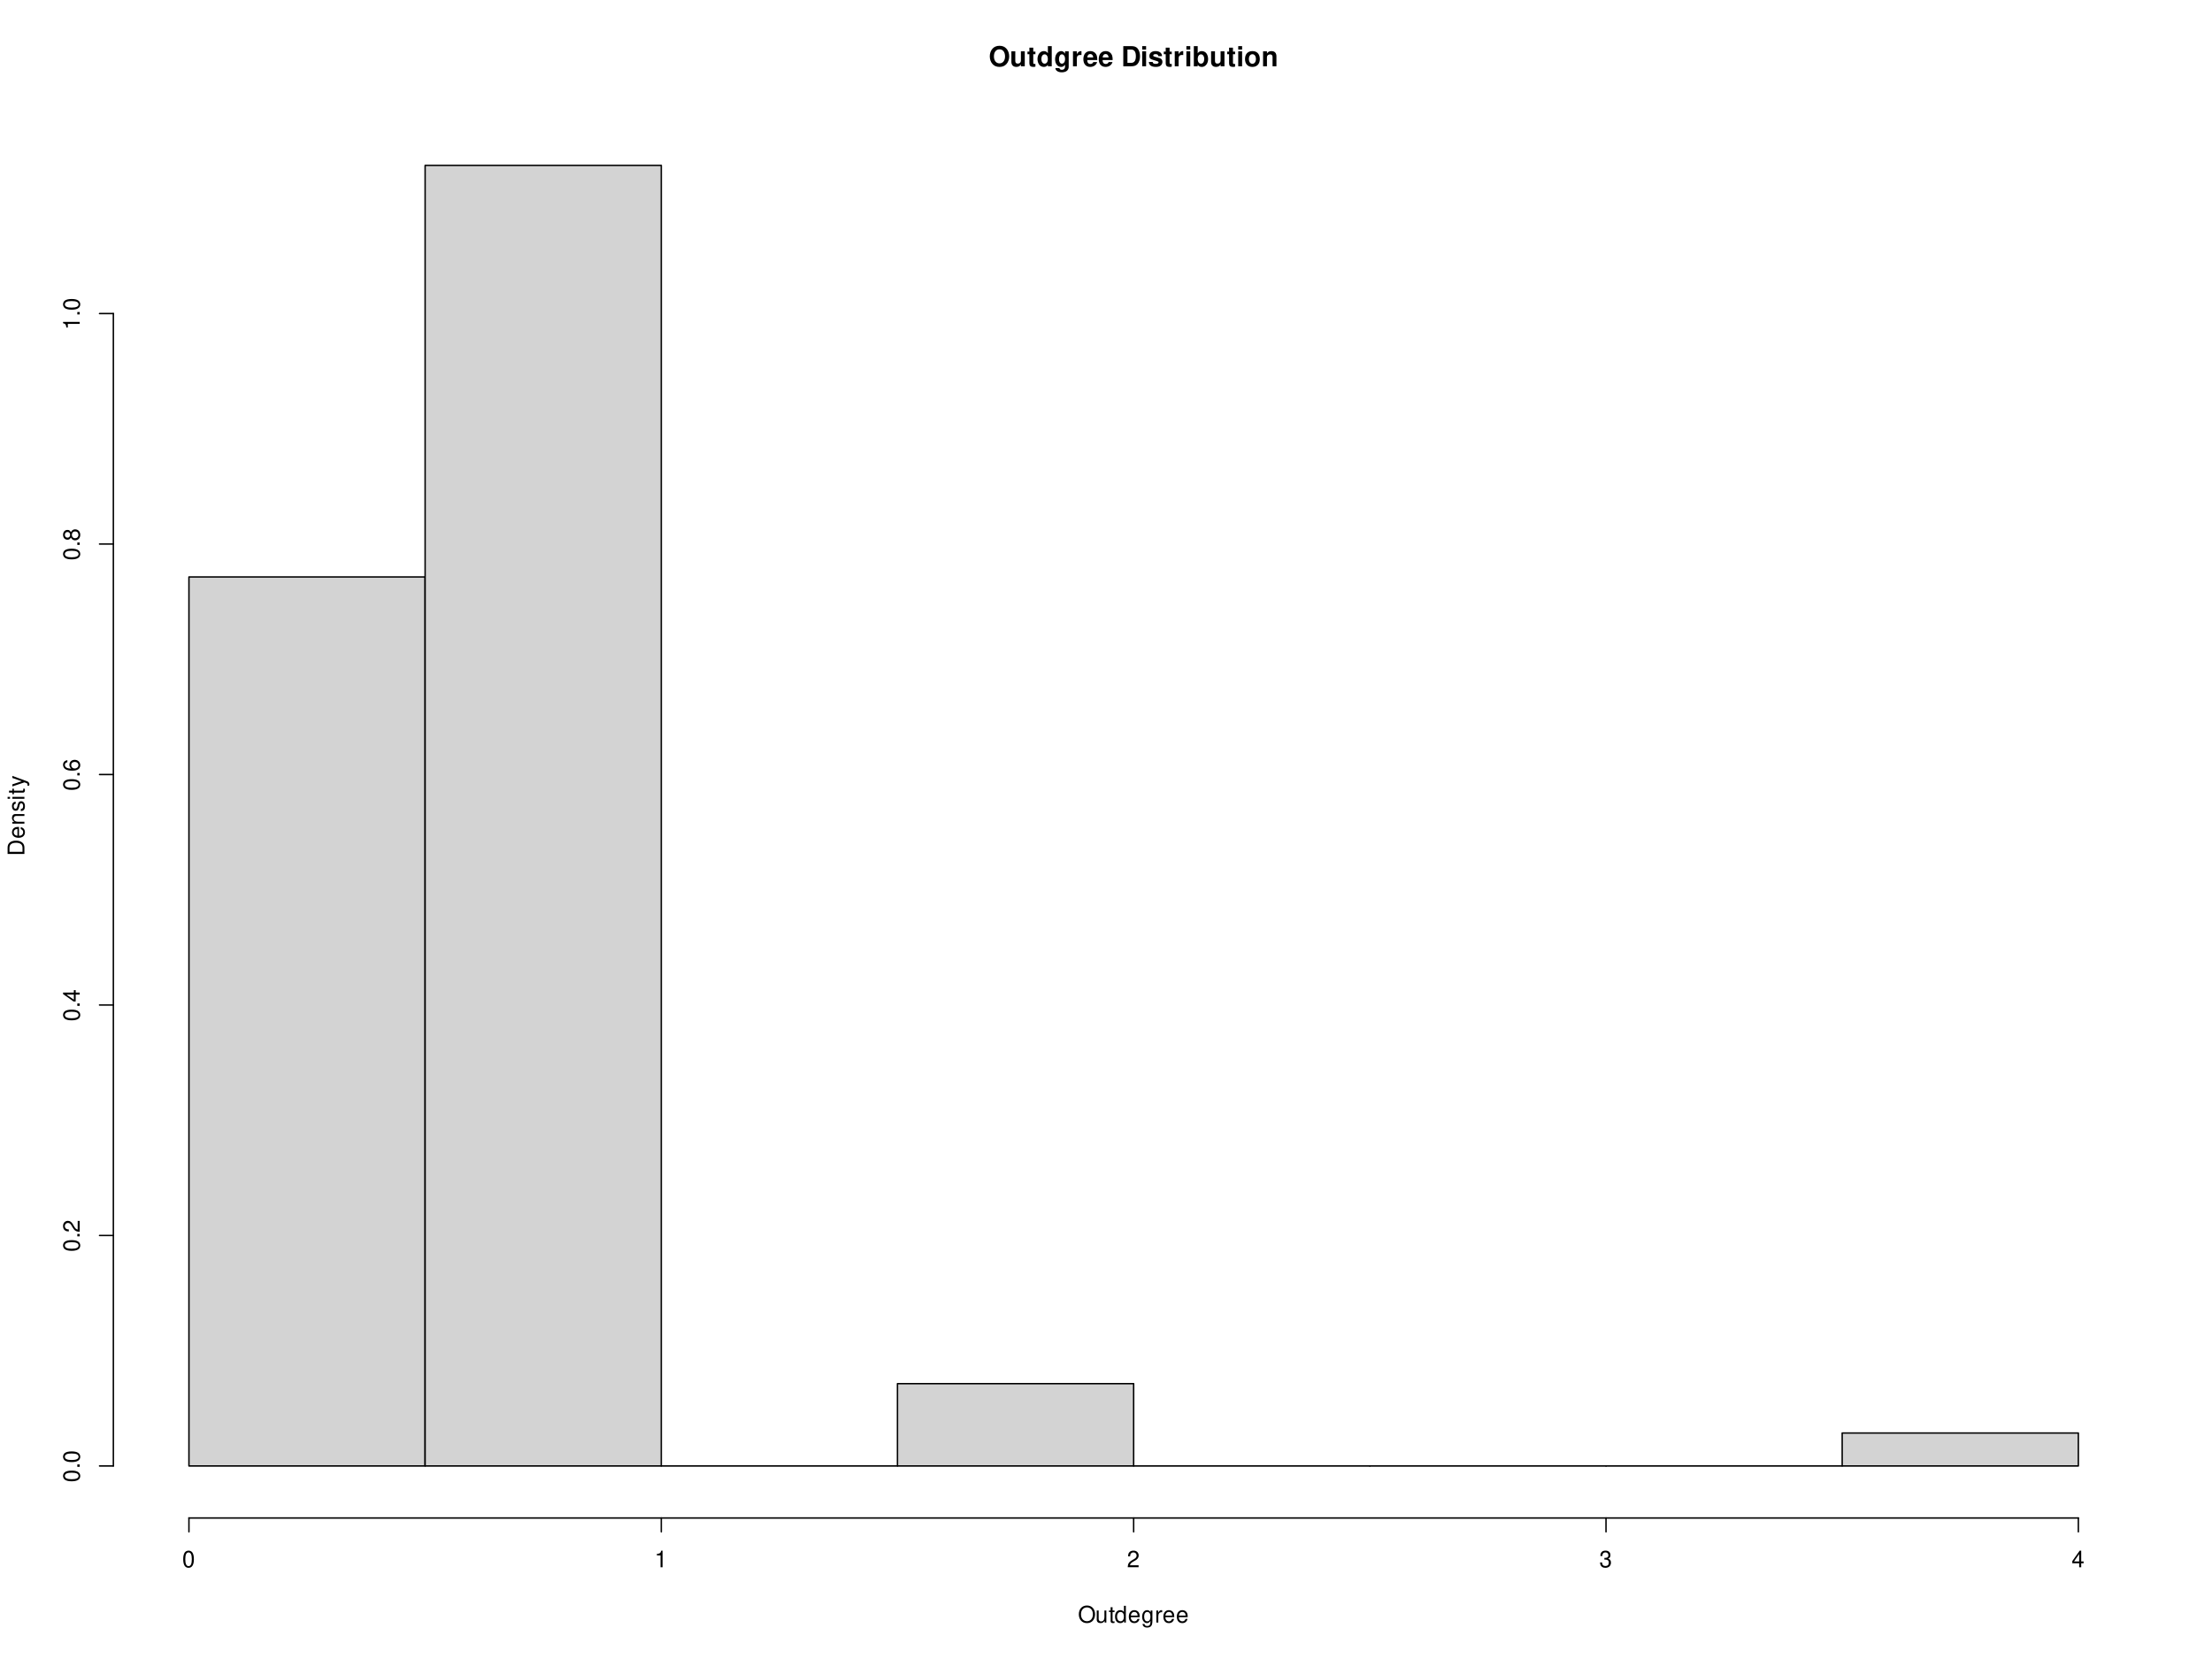
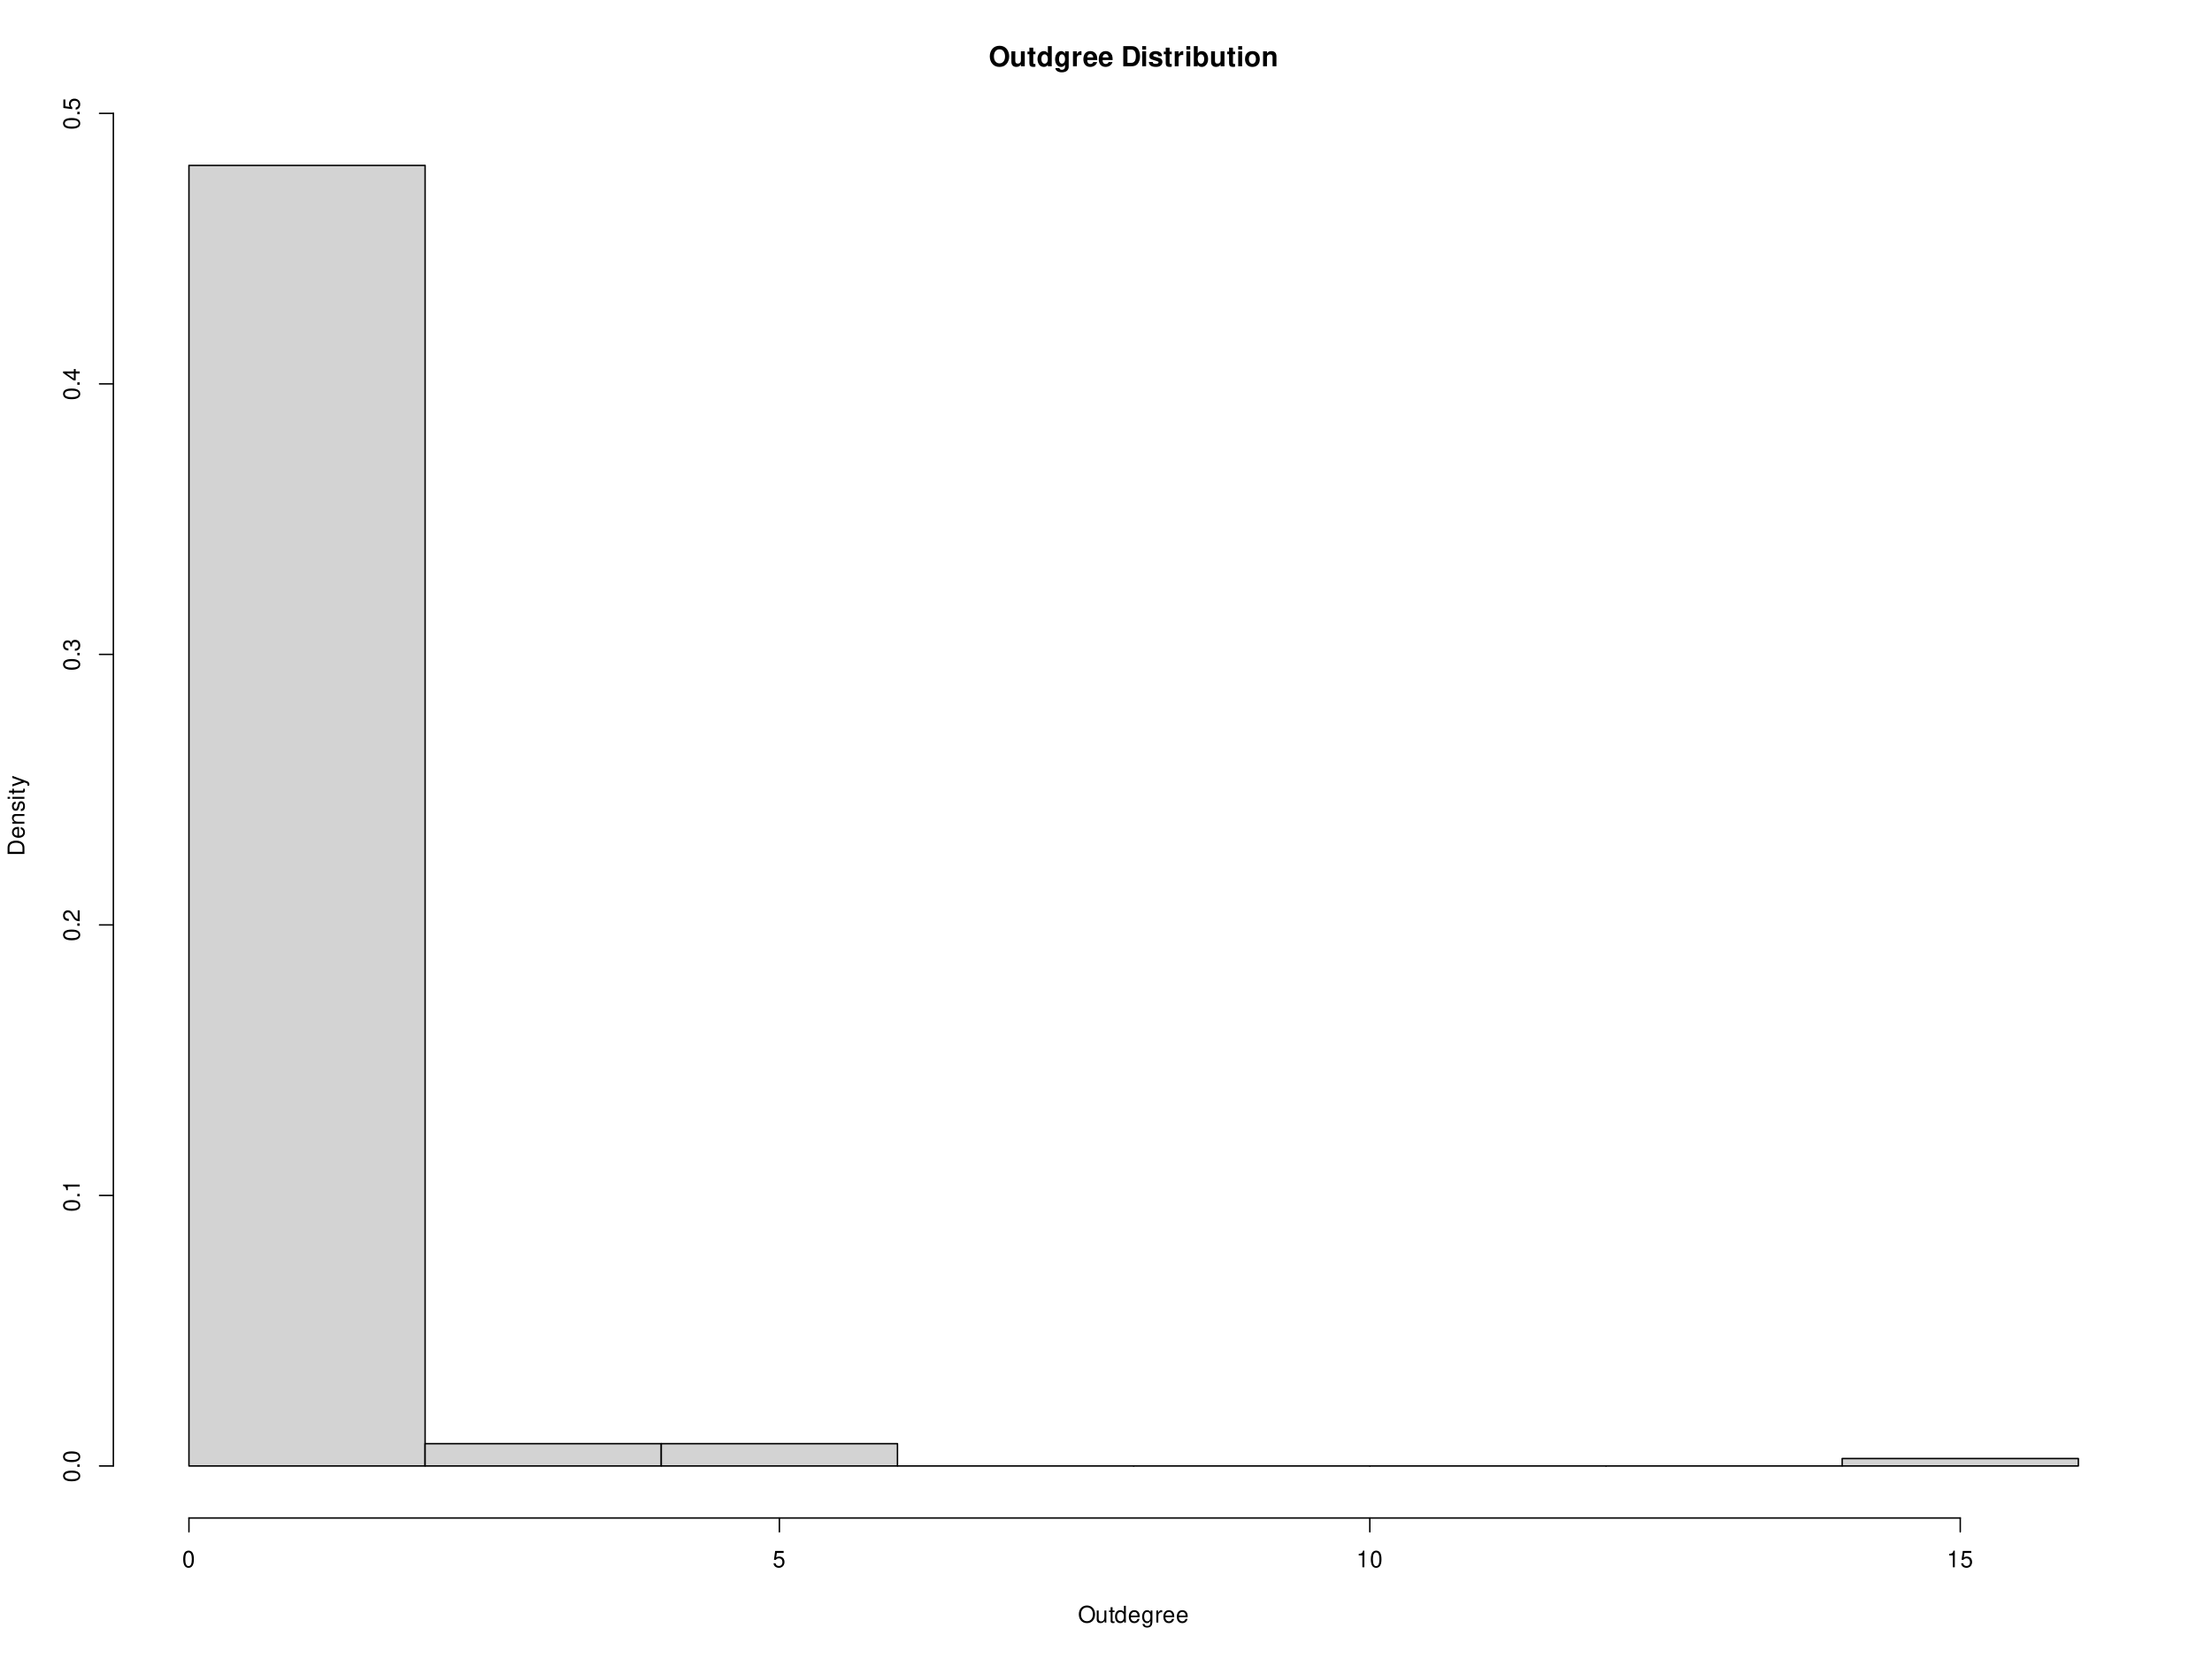
<svg xmlns="http://www.w3.org/2000/svg" xmlns:xlink="http://www.w3.org/1999/xlink" width="1152" height="864" viewBox="0 0 1152 864">
  <defs>
    <g>
      <g id="glyph-0-0">
        <path d="M 5.625 -10.672 C 4.156 -10.672 2.938 -10.188 2.047 -9.219 C 1.109 -8.219 0.578 -6.734 0.578 -5.172 C 0.578 -3.594 1.109 -2.125 2.047 -1.125 C 2.953 -0.141 4.141 0.328 5.641 0.328 C 7.125 0.328 8.312 -0.141 9.219 -1.125 C 10.125 -2.094 10.688 -3.609 10.688 -5.094 C 10.688 -6.734 10.156 -8.219 9.219 -9.219 C 8.297 -10.219 7.141 -10.672 5.625 -10.672 Z M 5.641 -8.828 C 7.406 -8.828 8.531 -7.391 8.531 -5.109 C 8.531 -2.953 7.359 -1.516 5.641 -1.516 C 3.875 -1.516 2.734 -2.953 2.734 -5.172 C 2.734 -7.391 3.875 -8.828 5.641 -8.828 Z M 5.641 -8.828 " />
      </g>
      <g id="glyph-0-1">
        <path d="M 7.797 0 L 7.797 -7.781 L 5.781 -7.781 L 5.781 -2.906 C 5.781 -1.984 5.141 -1.391 4.156 -1.391 C 3.281 -1.391 2.859 -1.844 2.859 -2.781 L 2.859 -7.781 L 0.828 -7.781 L 0.828 -2.359 C 0.828 -0.641 1.766 0.328 3.438 0.328 C 4.5 0.328 5.203 -0.047 5.781 -0.922 L 5.781 0 Z M 7.797 0 " />
      </g>
      <g id="glyph-0-2">
        <path d="M 4.344 -7.625 L 3.219 -7.625 L 3.219 -9.703 L 1.203 -9.703 L 1.203 -7.625 L 0.203 -7.625 L 0.203 -6.281 L 1.203 -6.281 L 1.203 -1.5 C 1.203 -0.281 1.844 0.328 3.172 0.328 C 3.625 0.328 3.969 0.281 4.344 0.172 L 4.344 -1.234 C 4.141 -1.203 4.031 -1.203 3.875 -1.203 C 3.344 -1.203 3.219 -1.359 3.219 -2.047 L 3.219 -6.281 L 4.344 -6.281 Z M 4.344 -7.625 " />
      </g>
      <g id="glyph-0-3">
        <path d="M 5.828 0 L 7.844 0 L 7.844 -10.5 L 5.828 -10.5 L 5.828 -6.766 C 5.328 -7.547 4.672 -7.906 3.688 -7.906 C 1.828 -7.906 0.422 -6.125 0.422 -3.781 C 0.422 -2.719 0.734 -1.656 1.25 -0.906 C 1.781 -0.141 2.734 0.328 3.688 0.328 C 4.672 0.328 5.328 -0.016 5.828 -0.797 Z M 4.141 -6.219 C 5.156 -6.219 5.828 -5.25 5.828 -3.75 C 5.828 -2.328 5.141 -1.359 4.141 -1.359 C 3.125 -1.359 2.438 -2.344 2.438 -3.781 C 2.438 -5.234 3.125 -6.219 4.141 -6.219 Z M 4.141 -6.219 " />
      </g>
      <g id="glyph-0-4">
        <path d="M 5.766 -7.781 L 5.766 -6.578 C 5.203 -7.484 4.578 -7.906 3.766 -7.906 C 3.062 -7.906 2.312 -7.562 1.766 -7 C 1 -6.188 0.594 -5.078 0.594 -3.703 C 0.594 -1.312 1.859 0.328 3.719 0.328 C 4.547 0.328 5.062 0.062 5.766 -0.797 L 5.766 0.266 C 5.766 1.203 5.094 1.844 4.156 1.844 C 3.422 1.844 2.984 1.531 2.828 0.938 L 0.75 0.938 C 0.766 1.547 0.984 1.953 1.516 2.391 C 2.125 2.891 2.984 3.141 4.078 3.141 C 6.328 3.141 7.672 2.062 7.672 0.266 L 7.672 -7.781 Z M 4.141 -6.219 C 5.078 -6.219 5.797 -5.172 5.797 -3.734 C 5.797 -2.312 5.109 -1.359 4.109 -1.359 C 3.234 -1.359 2.609 -2.312 2.609 -3.734 C 2.609 -5.203 3.234 -6.219 4.141 -6.219 Z M 4.141 -6.219 " />
      </g>
      <g id="glyph-0-5">
        <path d="M 0.906 -7.781 L 0.906 0 L 2.922 0 L 2.922 -4.141 C 2.922 -5.312 3.516 -5.906 4.703 -5.906 C 4.906 -5.906 5.062 -5.891 5.328 -5.844 L 5.328 -7.891 C 5.219 -7.906 5.172 -7.906 5.078 -7.906 C 4.156 -7.906 3.375 -7.297 2.922 -6.25 L 2.922 -7.781 Z M 0.906 -7.781 " />
      </g>
      <g id="glyph-0-6">
        <path d="M 7.547 -3.25 C 7.562 -3.422 7.562 -3.5 7.562 -3.594 C 7.562 -4.375 7.453 -5.094 7.266 -5.641 C 6.734 -7.062 5.484 -7.906 3.922 -7.906 C 1.688 -7.906 0.312 -6.297 0.312 -3.688 C 0.312 -1.203 1.672 0.328 3.875 0.328 C 5.625 0.328 7.031 -0.641 7.484 -2.188 L 5.484 -2.188 C 5.25 -1.562 4.688 -1.203 3.953 -1.203 C 3.375 -1.203 2.906 -1.453 2.625 -1.891 C 2.438 -2.172 2.359 -2.516 2.328 -3.25 Z M 2.359 -4.594 C 2.5 -5.797 3 -6.375 3.891 -6.375 C 4.812 -6.375 5.359 -5.75 5.453 -4.594 Z M 2.359 -4.594 " />
      </g>
      <g id="glyph-0-7">
</g>
      <g id="glyph-0-8">
        <path d="M 1.109 0 L 5.219 0 C 6.812 0 7.828 -0.375 8.547 -1.219 C 9.359 -2.203 9.812 -3.609 9.812 -5.266 C 9.812 -6.891 9.359 -8.297 8.547 -9.297 C 7.828 -10.141 6.828 -10.5 5.219 -10.5 L 1.109 -10.5 Z M 3.266 -1.797 L 3.266 -8.703 L 5.219 -8.703 C 6.844 -8.703 7.656 -7.562 7.656 -5.25 C 7.656 -2.938 6.844 -1.797 5.219 -1.797 Z M 3.266 -1.797 " />
      </g>
      <g id="glyph-0-9">
        <path d="M 2.984 -7.781 L 0.969 -7.781 L 0.969 0 L 2.984 0 Z M 2.984 -10.5 L 0.969 -10.5 L 0.969 -8.703 L 2.984 -8.703 Z M 2.984 -10.5 " />
      </g>
      <g id="glyph-0-10">
        <path d="M 7.281 -5.266 C 7.25 -6.922 5.984 -7.906 3.891 -7.906 C 1.922 -7.906 0.688 -6.922 0.688 -5.312 C 0.688 -4.797 0.844 -4.344 1.125 -4.047 C 1.391 -3.781 1.641 -3.641 2.391 -3.406 L 4.797 -2.656 C 5.297 -2.5 5.469 -2.328 5.469 -2.016 C 5.469 -1.547 4.906 -1.25 3.969 -1.25 C 3.438 -1.25 3.047 -1.344 2.781 -1.531 C 2.562 -1.688 2.484 -1.844 2.391 -2.266 L 0.422 -2.266 C 0.469 -0.547 1.734 0.328 4.094 0.328 C 5.172 0.328 6 0.094 6.562 -0.359 C 7.141 -0.828 7.484 -1.547 7.484 -2.312 C 7.484 -3.312 6.984 -3.969 5.969 -4.266 L 3.422 -5 C 2.859 -5.172 2.703 -5.281 2.703 -5.609 C 2.703 -6.031 3.172 -6.328 3.875 -6.328 C 4.844 -6.328 5.312 -5.984 5.328 -5.266 Z M 7.281 -5.266 " />
      </g>
      <g id="glyph-0-11">
        <path d="M 0.844 -10.5 L 0.844 0 L 2.859 0 L 2.859 -0.797 C 3.359 -0.031 4.031 0.328 5.016 0.328 C 6.875 0.328 8.281 -1.438 8.281 -3.781 C 8.281 -4.844 7.969 -5.906 7.453 -6.656 C 6.922 -7.422 5.969 -7.906 5.016 -7.906 C 4.031 -7.906 3.359 -7.547 2.859 -6.766 L 2.859 -10.5 Z M 4.562 -6.219 C 5.562 -6.219 6.266 -5.219 6.266 -3.781 C 6.266 -2.344 5.578 -1.359 4.562 -1.359 C 3.547 -1.359 2.859 -2.312 2.859 -3.812 C 2.859 -5.25 3.562 -6.219 4.562 -6.219 Z M 4.562 -6.219 " />
      </g>
      <g id="glyph-0-12">
        <path d="M 4.344 -7.906 C 1.953 -7.906 0.5 -6.344 0.5 -3.781 C 0.5 -1.219 1.953 0.328 4.344 0.328 C 6.734 0.328 8.203 -1.219 8.203 -3.734 C 8.203 -6.375 6.766 -7.906 4.344 -7.906 Z M 4.344 -6.281 C 5.453 -6.281 6.188 -5.281 6.188 -3.766 C 6.188 -2.312 5.438 -1.297 4.344 -1.297 C 3.25 -1.297 2.516 -2.297 2.516 -3.781 C 2.516 -5.281 3.25 -6.281 4.344 -6.281 Z M 4.344 -6.281 " />
      </g>
      <g id="glyph-0-13">
        <path d="M 0.906 -7.781 L 0.906 0 L 2.922 0 L 2.922 -4.672 C 2.922 -5.594 3.562 -6.188 4.547 -6.188 C 5.422 -6.188 5.844 -5.719 5.844 -4.797 L 5.844 0 L 7.859 0 L 7.859 -5.219 C 7.859 -6.938 6.922 -7.906 5.266 -7.906 C 4.203 -7.906 3.5 -7.531 2.922 -6.656 L 2.922 -7.781 Z M 0.906 -7.781 " />
      </g>
      <g id="glyph-1-0">
        <path d="M 4.672 -8.891 C 2.156 -8.891 0.453 -7.047 0.453 -4.312 C 0.453 -1.562 2.141 0.281 4.688 0.281 C 5.75 0.281 6.688 -0.047 7.391 -0.641 C 8.344 -1.453 8.906 -2.812 8.906 -4.234 C 8.906 -7.062 7.234 -8.891 4.672 -8.891 Z M 4.672 -7.906 C 6.562 -7.906 7.781 -6.484 7.781 -4.266 C 7.781 -2.141 6.531 -0.703 4.688 -0.703 C 2.812 -0.703 1.578 -2.141 1.578 -4.312 C 1.578 -6.469 2.812 -7.906 4.672 -7.906 Z M 4.672 -7.906 " />
      </g>
      <g id="glyph-1-1">
        <path d="M 5.781 0 L 5.781 -6.281 L 4.781 -6.281 L 4.781 -2.719 C 4.781 -1.438 4.109 -0.594 3.078 -0.594 C 2.281 -0.594 1.781 -1.078 1.781 -1.844 L 1.781 -6.281 L 0.781 -6.281 L 0.781 -1.438 C 0.781 -0.391 1.562 0.281 2.781 0.281 C 3.703 0.281 4.297 -0.047 4.891 -0.875 L 4.891 0 Z M 5.781 0 " />
      </g>
      <g id="glyph-1-2">
        <path d="M 3.047 -6.281 L 2.016 -6.281 L 2.016 -8.016 L 1.016 -8.016 L 1.016 -6.281 L 0.172 -6.281 L 0.172 -5.469 L 1.016 -5.469 L 1.016 -0.719 C 1.016 -0.078 1.453 0.281 2.234 0.281 C 2.5 0.281 2.719 0.25 3.047 0.188 L 3.047 -0.641 C 2.906 -0.609 2.766 -0.594 2.562 -0.594 C 2.141 -0.594 2.016 -0.719 2.016 -1.156 L 2.016 -5.469 L 3.047 -5.469 Z M 3.047 -6.281 " />
      </g>
      <g id="glyph-1-3">
        <path d="M 5.938 -8.75 L 4.938 -8.75 L 4.938 -5.5 C 4.531 -6.125 3.859 -6.469 3.016 -6.469 C 1.375 -6.469 0.312 -5.156 0.312 -3.156 C 0.312 -1.031 1.344 0.281 3.047 0.281 C 3.906 0.281 4.516 -0.047 5.047 -0.828 L 5.047 0 L 5.938 0 Z M 3.188 -5.531 C 4.266 -5.531 4.938 -4.578 4.938 -3.078 C 4.938 -1.625 4.25 -0.656 3.188 -0.656 C 2.094 -0.656 1.359 -1.625 1.359 -3.094 C 1.359 -4.562 2.094 -5.531 3.188 -5.531 Z M 3.188 -5.531 " />
      </g>
      <g id="glyph-1-4">
        <path d="M 6.156 -2.812 C 6.156 -3.766 6.078 -4.344 5.906 -4.812 C 5.5 -5.844 4.531 -6.469 3.359 -6.469 C 1.609 -6.469 0.484 -5.141 0.484 -3.062 C 0.484 -0.984 1.562 0.281 3.344 0.281 C 4.781 0.281 5.766 -0.547 6.031 -1.906 L 5.016 -1.906 C 4.734 -1.078 4.172 -0.641 3.375 -0.641 C 2.734 -0.641 2.203 -0.938 1.859 -1.469 C 1.625 -1.828 1.531 -2.188 1.531 -2.812 Z M 1.547 -3.625 C 1.625 -4.781 2.344 -5.547 3.344 -5.547 C 4.375 -5.547 5.078 -4.75 5.078 -3.625 Z M 1.547 -3.625 " />
      </g>
      <g id="glyph-1-5">
        <path d="M 4.844 -6.281 L 4.844 -5.375 C 4.344 -6.125 3.797 -6.469 3 -6.469 C 1.469 -6.469 0.422 -5.047 0.422 -3.031 C 0.422 -1.984 0.672 -1.219 1.219 -0.578 C 1.688 -0.031 2.281 0.281 2.922 0.281 C 3.688 0.281 4.219 -0.062 4.75 -0.859 L 4.75 -0.531 C 4.75 1.156 4.281 1.781 3.031 1.781 C 2.188 1.781 1.734 1.438 1.641 0.719 L 0.625 0.719 C 0.719 1.891 1.641 2.609 3.016 2.609 C 3.938 2.609 4.703 2.312 5.109 1.812 C 5.594 1.219 5.766 0.438 5.766 -1.031 L 5.766 -6.281 Z M 3.094 -5.547 C 4.156 -5.547 4.75 -4.656 4.75 -3.062 C 4.75 -1.531 4.141 -0.641 3.094 -0.641 C 2.062 -0.641 1.469 -1.547 1.469 -3.094 C 1.469 -4.625 2.062 -5.547 3.094 -5.547 Z M 3.094 -5.547 " />
      </g>
      <g id="glyph-1-6">
        <path d="M 0.828 -6.281 L 0.828 0 L 1.844 0 L 1.844 -3.266 C 1.844 -4.781 2.469 -5.453 3.859 -5.406 L 3.859 -6.438 C 3.688 -6.453 3.594 -6.469 3.469 -6.469 C 2.812 -6.469 2.328 -6.078 1.75 -5.141 L 1.75 -6.281 Z M 0.828 -6.281 " />
      </g>
      <g id="glyph-1-7">
        <path d="M 3.297 -8.672 C 2.516 -8.672 1.781 -8.312 1.344 -7.734 C 0.797 -6.953 0.516 -5.812 0.516 -4.203 C 0.516 -1.266 1.469 0.281 3.297 0.281 C 5.094 0.281 6.078 -1.266 6.078 -4.125 C 6.078 -5.812 5.812 -6.938 5.25 -7.734 C 4.812 -8.328 4.109 -8.672 3.297 -8.672 Z M 3.297 -7.734 C 4.438 -7.734 5 -6.578 5 -4.219 C 5 -1.75 4.453 -0.594 3.281 -0.594 C 2.156 -0.594 1.594 -1.797 1.594 -4.188 C 1.594 -6.578 2.156 -7.734 3.297 -7.734 Z M 3.297 -7.734 " />
      </g>
      <g id="glyph-1-8">
+         <path d="M 5.719 -8.516 L 1.312 -8.516 L 0.688 -3.875 L 1.656 -3.875 C 2.141 -4.469 2.562 -4.672 3.234 -4.672 C 4.375 -4.672 5.078 -3.891 5.078 -2.625 C 5.078 -1.406 4.375 -0.656 3.219 -0.656 C 2.297 -0.656 1.734 -1.125 1.469 -2.094 L 0.422 -2.094 C 0.562 -1.391 0.688 -1.062 0.938 -0.75 C 1.422 -0.094 2.281 0.281 3.234 0.281 C 4.953 0.281 6.156 -0.969 6.156 -2.766 C 6.156 -4.453 5.047 -5.609 3.406 -5.609 C 2.812 -5.609 2.328 -5.453 1.844 -5.094 L 2.172 -7.469 L 5.719 -7.469 Z M 5.719 -8.516 " />
+       </g>
+       <g id="glyph-1-9">
        <path d="M 3.109 -6.188 L 3.109 0 L 4.156 0 L 4.156 -8.672 L 3.469 -8.672 C 3.094 -7.344 2.859 -7.156 1.219 -6.953 L 1.219 -6.188 Z M 3.109 -6.188 " />
-       </g>
-       <g id="glyph-1-9">
-         <path d="M 6.078 -1.047 L 1.594 -1.047 C 1.703 -1.766 2.094 -2.219 3.125 -2.859 L 4.328 -3.531 C 5.516 -4.188 6.125 -5.078 6.125 -6.141 C 6.125 -6.859 5.844 -7.531 5.344 -8 C 4.844 -8.453 4.219 -8.672 3.406 -8.672 C 2.328 -8.672 1.531 -8.297 1.062 -7.547 C 0.75 -7.094 0.625 -6.547 0.594 -5.672 L 1.656 -5.672 C 1.688 -6.266 1.766 -6.609 1.906 -6.906 C 2.188 -7.422 2.734 -7.75 3.375 -7.75 C 4.328 -7.75 5.047 -7.062 5.047 -6.125 C 5.047 -5.422 4.656 -4.828 3.906 -4.391 L 2.797 -3.75 C 1.016 -2.719 0.5 -1.906 0.406 -0.016 L 6.078 -0.016 Z M 6.078 -1.047 " />
-       </g>
-       <g id="glyph-1-10">
-         <path d="M 2.656 -4 L 3.234 -4 C 4.375 -4 4.984 -3.453 4.984 -2.406 C 4.984 -1.312 4.328 -0.656 3.234 -0.656 C 2.078 -0.656 1.516 -1.25 1.438 -2.516 L 0.391 -2.516 C 0.438 -1.828 0.547 -1.375 0.75 -0.984 C 1.203 -0.141 2.031 0.281 3.188 0.281 C 4.938 0.281 6.078 -0.781 6.078 -2.422 C 6.078 -3.531 5.656 -4.125 4.625 -4.484 C 5.422 -4.812 5.812 -5.406 5.812 -6.281 C 5.812 -7.781 4.844 -8.672 3.234 -8.672 C 1.516 -8.672 0.594 -7.719 0.562 -5.875 L 1.625 -5.875 C 1.625 -6.406 1.688 -6.703 1.812 -6.969 C 2.047 -7.469 2.578 -7.75 3.234 -7.75 C 4.172 -7.75 4.734 -7.188 4.734 -6.25 C 4.734 -5.641 4.531 -5.266 4.062 -5.062 C 3.766 -4.938 3.391 -4.891 2.656 -4.891 Z M 2.656 -4 " />
-       </g>
-       <g id="glyph-1-11">
-         <path d="M 3.922 -2.094 L 3.922 0 L 4.984 0 L 4.984 -2.094 L 6.234 -2.094 L 6.234 -3.047 L 4.984 -3.047 L 4.984 -8.672 L 4.203 -8.672 L 0.344 -3.219 L 0.344 -2.094 Z M 3.922 -3.047 L 1.266 -3.047 L 3.922 -6.875 Z M 3.922 -3.047 " />
      </g>
      <g id="glyph-2-0">
        <path d="M 0 -1.062 L 0 -4.438 C 0 -6.641 -1.656 -8 -4.375 -8 C -7.094 -8 -8.75 -6.656 -8.75 -4.438 L -8.75 -1.062 Z M -0.984 -2.188 L -7.766 -2.188 L -7.766 -4.25 C -7.766 -5.969 -6.594 -6.891 -4.375 -6.891 C -2.141 -6.891 -0.984 -5.969 -0.984 -4.25 Z M -0.984 -2.188 " />
      </g>
      <g id="glyph-2-1">
        <path d="M -2.812 -6.156 C -3.766 -6.156 -4.344 -6.078 -4.812 -5.906 C -5.844 -5.5 -6.469 -4.531 -6.469 -3.359 C -6.469 -1.609 -5.141 -0.484 -3.062 -0.484 C -0.984 -0.484 0.281 -1.562 0.281 -3.344 C 0.281 -4.781 -0.547 -5.766 -1.906 -6.031 L -1.906 -5.016 C -1.078 -4.734 -0.641 -4.172 -0.641 -3.375 C -0.641 -2.734 -0.938 -2.203 -1.469 -1.859 C -1.828 -1.625 -2.188 -1.531 -2.812 -1.531 Z M -3.625 -1.547 C -4.781 -1.625 -5.547 -2.344 -5.547 -3.344 C -5.547 -4.375 -4.75 -5.078 -3.625 -5.078 Z M -3.625 -1.547 " />
      </g>
      <g id="glyph-2-2">
        <path d="M -6.281 -0.844 L 0 -0.844 L 0 -1.844 L -3.469 -1.844 C -4.75 -1.844 -5.594 -2.516 -5.594 -3.547 C -5.594 -4.344 -5.109 -4.844 -4.359 -4.844 L 0 -4.844 L 0 -5.844 L -4.75 -5.844 C -5.797 -5.844 -6.469 -5.062 -6.469 -3.859 C -6.469 -2.922 -6.109 -2.312 -5.234 -1.766 L -6.281 -1.766 Z M -6.281 -0.844 " />
      </g>
      <g id="glyph-2-3">
        <path d="M -4.531 -5.25 C -5.766 -5.25 -6.469 -4.422 -6.469 -2.969 C -6.469 -1.516 -5.719 -0.562 -4.547 -0.562 C -3.562 -0.562 -3.094 -1.062 -2.734 -2.562 L -2.516 -3.484 C -2.344 -4.188 -2.094 -4.469 -1.641 -4.469 C -1.047 -4.469 -0.641 -3.875 -0.641 -3 C -0.641 -2.453 -0.797 -2 -1.062 -1.75 C -1.25 -1.594 -1.422 -1.531 -1.875 -1.469 L -1.875 -0.406 C -0.422 -0.453 0.281 -1.266 0.281 -2.922 C 0.281 -4.5 -0.5 -5.516 -1.719 -5.516 C -2.656 -5.516 -3.172 -4.984 -3.469 -3.734 L -3.703 -2.766 C -3.891 -1.953 -4.156 -1.609 -4.594 -1.609 C -5.188 -1.609 -5.547 -2.125 -5.547 -2.938 C -5.547 -3.75 -5.203 -4.172 -4.531 -4.203 Z M -4.531 -5.25 " />
      </g>
      <g id="glyph-2-4">
        <path d="M -6.281 -1.797 L -6.281 -0.797 L 0 -0.797 L 0 -1.797 Z M -8.75 -1.797 L -8.75 -0.797 L -7.484 -0.797 L -7.484 -1.797 Z M -8.75 -1.797 " />
      </g>
      <g id="glyph-2-5">
        <path d="M -6.281 -3.047 L -6.281 -2.016 L -8.016 -2.016 L -8.016 -1.016 L -6.281 -1.016 L -6.281 -0.172 L -5.469 -0.172 L -5.469 -1.016 L -0.719 -1.016 C -0.078 -1.016 0.281 -1.453 0.281 -2.234 C 0.281 -2.5 0.25 -2.719 0.188 -3.047 L -0.641 -3.047 C -0.609 -2.906 -0.594 -2.766 -0.594 -2.562 C -0.594 -2.141 -0.719 -2.016 -1.156 -2.016 L -5.469 -2.016 L -5.469 -3.047 Z M -6.281 -3.047 " />
      </g>
      <g id="glyph-2-6">
        <path d="M -6.281 -4.656 L -1.391 -2.922 L -6.281 -1.312 L -6.281 -0.234 L 0.031 -2.359 L 1.016 -1.984 C 1.469 -1.812 1.625 -1.594 1.625 -1.172 C 1.625 -1.016 1.609 -0.859 1.562 -0.641 L 2.453 -0.641 C 2.562 -0.859 2.609 -1.062 2.609 -1.312 C 2.609 -1.641 2.516 -1.984 2.312 -2.25 C 2.094 -2.562 1.828 -2.75 1.312 -2.938 L -6.281 -5.734 Z M -6.281 -4.656 " />
      </g>
      <g id="glyph-2-7">
        <path d="M -8.672 -3.297 C -8.672 -2.516 -8.312 -1.781 -7.734 -1.344 C -6.953 -0.797 -5.812 -0.516 -4.203 -0.516 C -1.266 -0.516 0.281 -1.469 0.281 -3.297 C 0.281 -5.094 -1.266 -6.078 -4.125 -6.078 C -5.812 -6.078 -6.938 -5.812 -7.734 -5.25 C -8.328 -4.812 -8.672 -4.109 -8.672 -3.297 Z M -7.734 -3.297 C -7.734 -4.438 -6.578 -5 -4.219 -5 C -1.75 -5 -0.594 -4.453 -0.594 -3.281 C -0.594 -2.156 -1.797 -1.594 -4.188 -1.594 C -6.578 -1.594 -7.734 -2.156 -7.734 -3.297 Z M -7.734 -3.297 " />
      </g>
      <g id="glyph-2-8">
        <path d="M -1.25 -2.297 L -1.25 -1.047 L 0 -1.047 L 0 -2.297 Z M -1.25 -2.297 " />
      </g>
      <g id="glyph-2-9">
+         <path d="M -6.188 -3.109 L 0 -3.109 L 0 -4.156 L -8.672 -4.156 L -8.672 -3.469 C -7.344 -3.094 -7.156 -2.859 -6.953 -1.219 L -6.188 -1.219 Z M -6.188 -3.109 " />
+       </g>
+       <g id="glyph-2-10">
        <path d="M -1.047 -6.078 L -1.047 -1.594 C -1.766 -1.703 -2.219 -2.094 -2.859 -3.125 L -3.531 -4.328 C -4.188 -5.516 -5.078 -6.125 -6.141 -6.125 C -6.859 -6.125 -7.531 -5.844 -8 -5.344 C -8.453 -4.844 -8.672 -4.219 -8.672 -3.406 C -8.672 -2.328 -8.297 -1.531 -7.547 -1.062 C -7.094 -0.75 -6.547 -0.625 -5.672 -0.594 L -5.672 -1.656 C -6.266 -1.688 -6.609 -1.766 -6.906 -1.906 C -7.422 -2.188 -7.75 -2.734 -7.75 -3.375 C -7.75 -4.328 -7.062 -5.047 -6.125 -5.047 C -5.422 -5.047 -4.828 -4.656 -4.391 -3.906 L -3.75 -2.797 C -2.719 -1.016 -1.906 -0.5 -0.016 -0.406 L -0.016 -6.078 Z M -1.047 -6.078 " />
      </g>
-       <g id="glyph-2-10">
+       <g id="glyph-2-11">
+         <path d="M -4 -2.656 L -4 -3.234 C -4 -4.375 -3.453 -4.984 -2.406 -4.984 C -1.312 -4.984 -0.656 -4.328 -0.656 -3.234 C -0.656 -2.078 -1.25 -1.516 -2.516 -1.438 L -2.516 -0.391 C -1.828 -0.438 -1.375 -0.547 -0.984 -0.75 C -0.141 -1.203 0.281 -2.031 0.281 -3.188 C 0.281 -4.938 -0.781 -6.078 -2.422 -6.078 C -3.531 -6.078 -4.125 -5.656 -4.484 -4.625 C -4.812 -5.422 -5.406 -5.812 -6.281 -5.812 C -7.781 -5.812 -8.672 -4.844 -8.672 -3.234 C -8.672 -1.516 -7.719 -0.594 -5.875 -0.562 L -5.875 -1.625 C -6.406 -1.625 -6.703 -1.688 -6.969 -1.812 C -7.469 -2.047 -7.75 -2.578 -7.75 -3.234 C -7.75 -4.172 -7.188 -4.734 -6.25 -4.734 C -5.641 -4.734 -5.266 -4.531 -5.062 -4.062 C -4.938 -3.766 -4.891 -3.391 -4.891 -2.656 Z M -4 -2.656 " />
+       </g>
+       <g id="glyph-2-12">
        <path d="M -2.094 -3.922 L 0 -3.922 L 0 -4.984 L -2.094 -4.984 L -2.094 -6.234 L -3.047 -6.234 L -3.047 -4.984 L -8.672 -4.984 L -8.672 -4.203 L -3.219 -0.344 L -2.094 -0.344 Z M -3.047 -3.922 L -3.047 -1.266 L -6.875 -3.922 Z M -3.047 -3.922 " />
      </g>
-       <g id="glyph-2-11">
-         <path d="M -6.422 -5.969 C -7.844 -5.766 -8.672 -4.859 -8.672 -3.562 C -8.672 -2.625 -8.219 -1.781 -7.438 -1.281 C -6.594 -0.75 -5.531 -0.516 -3.953 -0.516 C -2.5 -0.516 -1.578 -0.719 -0.797 -1.234 C -0.094 -1.688 0.281 -2.438 0.281 -3.375 C 0.281 -4.984 -0.938 -6.156 -2.625 -6.156 C -4.219 -6.156 -5.359 -5.078 -5.359 -3.547 C -5.359 -2.719 -5.047 -2.047 -4.406 -1.594 C -6.547 -1.609 -7.734 -2.281 -7.734 -3.484 C -7.734 -4.234 -7.266 -4.75 -6.422 -4.922 Z M -4.422 -3.422 C -4.422 -4.438 -3.703 -5.078 -2.547 -5.078 C -1.453 -5.078 -0.656 -4.359 -0.656 -3.391 C -0.656 -2.406 -1.484 -1.656 -2.594 -1.656 C -3.672 -1.656 -4.422 -2.375 -4.422 -3.422 Z M -4.422 -3.422 " />
-       </g>
-       <g id="glyph-2-12">
-         <path d="M -4.578 -4.688 C -5.109 -5.578 -5.547 -5.859 -6.359 -5.859 C -7.734 -5.859 -8.672 -4.812 -8.672 -3.297 C -8.672 -1.797 -7.734 -0.75 -6.375 -0.75 C -5.547 -0.75 -5.125 -1.016 -4.578 -1.891 C -4.078 -0.922 -3.375 -0.438 -2.406 -0.438 C -0.828 -0.438 0.281 -1.609 0.281 -3.297 C 0.281 -4.984 -0.828 -6.156 -2.406 -6.156 C -3.375 -6.156 -4.078 -5.672 -4.578 -4.688 Z M -7.734 -3.297 C -7.734 -4.203 -7.203 -4.781 -6.344 -4.781 C -5.516 -4.781 -4.984 -4.188 -4.984 -3.297 C -4.984 -2.406 -5.516 -1.828 -6.359 -1.828 C -7.203 -1.828 -7.734 -2.406 -7.734 -3.297 Z M -4.094 -3.297 C -4.094 -4.359 -3.391 -5.078 -2.391 -5.078 C -1.344 -5.078 -0.656 -4.375 -0.656 -3.281 C -0.656 -2.25 -1.375 -1.531 -2.375 -1.531 C -3.406 -1.531 -4.094 -2.234 -4.094 -3.297 Z M -4.094 -3.297 " />
-       </g>
      <g id="glyph-2-13">
-         <path d="M -6.188 -3.109 L 0 -3.109 L 0 -4.156 L -8.672 -4.156 L -8.672 -3.469 C -7.344 -3.094 -7.156 -2.859 -6.953 -1.219 L -6.188 -1.219 Z M -6.188 -3.109 " />
+         <path d="M -8.516 -5.719 L -8.516 -1.312 L -3.875 -0.688 L -3.875 -1.656 C -4.469 -2.141 -4.672 -2.562 -4.672 -3.234 C -4.672 -4.375 -3.891 -5.078 -2.625 -5.078 C -1.406 -5.078 -0.656 -4.375 -0.656 -3.219 C -0.656 -2.297 -1.125 -1.734 -2.094 -1.469 L -2.094 -0.422 C -1.391 -0.562 -1.062 -0.688 -0.75 -0.938 C -0.094 -1.422 0.281 -2.281 0.281 -3.234 C 0.281 -4.953 -0.969 -6.156 -2.766 -6.156 C -4.453 -6.156 -5.609 -5.047 -5.609 -3.406 C -5.609 -2.812 -5.453 -2.328 -5.094 -1.844 L -7.469 -2.172 L -7.469 -5.719 Z M -8.516 -5.719 " />
      </g>
    </g>
  </defs>
  <rect x="-115.2" y="-86.4" width="1382.4" height="1036.8" fill="rgb(100%, 100%, 100%)" fill-opacity="1" />
  <g fill="rgb(0%, 0%, 0%)" fill-opacity="1">
    <use xlink:href="#glyph-0-0" x="514.898" y="34.517" />
    <use xlink:href="#glyph-0-1" x="525.898" y="34.517" />
    <use xlink:href="#glyph-0-2" x="534.898" y="34.517" />
    <use xlink:href="#glyph-0-3" x="539.898" y="34.517" />
    <use xlink:href="#glyph-0-4" x="548.898" y="34.517" />
    <use xlink:href="#glyph-0-5" x="557.898" y="34.517" />
    <use xlink:href="#glyph-0-6" x="563.898" y="34.517" />
    <use xlink:href="#glyph-0-6" x="571.898" y="34.517" />
    <use xlink:href="#glyph-0-7" x="579.898" y="34.517" />
    <use xlink:href="#glyph-0-8" x="583.898" y="34.517" />
    <use xlink:href="#glyph-0-9" x="593.898" y="34.517" />
    <use xlink:href="#glyph-0-10" x="597.898" y="34.517" />
    <use xlink:href="#glyph-0-2" x="605.898" y="34.517" />
    <use xlink:href="#glyph-0-5" x="610.898" y="34.517" />
    <use xlink:href="#glyph-0-9" x="616.898" y="34.517" />
    <use xlink:href="#glyph-0-11" x="620.898" y="34.517" />
    <use xlink:href="#glyph-0-1" x="629.898" y="34.517" />
    <use xlink:href="#glyph-0-2" x="638.898" y="34.517" />
    <use xlink:href="#glyph-0-9" x="643.898" y="34.517" />
    <use xlink:href="#glyph-0-12" x="647.898" y="34.517" />
    <use xlink:href="#glyph-0-13" x="656.898" y="34.517" />
  </g>
  <g fill="rgb(0%, 0%, 0%)" fill-opacity="1">
    <use xlink:href="#glyph-1-0" x="561.398" y="845.029" />
    <use xlink:href="#glyph-1-1" x="570.398" y="845.029" />
    <use xlink:href="#glyph-1-2" x="577.398" y="845.029" />
    <use xlink:href="#glyph-1-3" x="580.398" y="845.029" />
    <use xlink:href="#glyph-1-4" x="587.398" y="845.029" />
    <use xlink:href="#glyph-1-5" x="594.398" y="845.029" />
    <use xlink:href="#glyph-1-6" x="601.398" y="845.029" />
    <use xlink:href="#glyph-1-4" x="605.398" y="845.029" />
    <use xlink:href="#glyph-1-4" x="612.398" y="845.029" />
  </g>
  <g fill="rgb(0%, 0%, 0%)" fill-opacity="1">
    <use xlink:href="#glyph-2-0" x="12.709" y="445.801" />
    <use xlink:href="#glyph-2-1" x="12.709" y="436.801" />
    <use xlink:href="#glyph-2-2" x="12.709" y="429.801" />
    <use xlink:href="#glyph-2-3" x="12.709" y="422.801" />
    <use xlink:href="#glyph-2-4" x="12.709" y="416.801" />
    <use xlink:href="#glyph-2-5" x="12.709" y="413.801" />
    <use xlink:href="#glyph-2-6" x="12.709" y="409.801" />
  </g>
-   <path fill="none" stroke-width="0.75" stroke-linecap="round" stroke-linejoin="round" stroke="rgb(0%, 0%, 0%)" stroke-opacity="1" stroke-miterlimit="10" d="M 98.398 790.559 L 1082.398 790.559 " />
+   <path fill="none" stroke-width="0.75" stroke-linecap="round" stroke-linejoin="round" stroke="rgb(0%, 0%, 0%)" stroke-opacity="1" stroke-miterlimit="10" d="M 98.398 790.559 L 1020.898 790.559 " />
  <path fill="none" stroke-width="0.75" stroke-linecap="round" stroke-linejoin="round" stroke="rgb(0%, 0%, 0%)" stroke-opacity="1" stroke-miterlimit="10" d="M 98.398 790.559 L 98.398 797.762 " />
-   <path fill="none" stroke-width="0.75" stroke-linecap="round" stroke-linejoin="round" stroke="rgb(0%, 0%, 0%)" stroke-opacity="1" stroke-miterlimit="10" d="M 344.398 790.559 L 344.398 797.762 " />
-   <path fill="none" stroke-width="0.75" stroke-linecap="round" stroke-linejoin="round" stroke="rgb(0%, 0%, 0%)" stroke-opacity="1" stroke-miterlimit="10" d="M 590.398 790.559 L 590.398 797.762 " />
-   <path fill="none" stroke-width="0.75" stroke-linecap="round" stroke-linejoin="round" stroke="rgb(0%, 0%, 0%)" stroke-opacity="1" stroke-miterlimit="10" d="M 836.398 790.559 L 836.398 797.762 " />
-   <path fill="none" stroke-width="0.75" stroke-linecap="round" stroke-linejoin="round" stroke="rgb(0%, 0%, 0%)" stroke-opacity="1" stroke-miterlimit="10" d="M 1082.398 790.559 L 1082.398 797.762 " />
+   <path fill="none" stroke-width="0.75" stroke-linecap="round" stroke-linejoin="round" stroke="rgb(0%, 0%, 0%)" stroke-opacity="1" stroke-miterlimit="10" d="M 405.898 790.559 L 405.898 797.762 " />
+   <path fill="none" stroke-width="0.75" stroke-linecap="round" stroke-linejoin="round" stroke="rgb(0%, 0%, 0%)" stroke-opacity="1" stroke-miterlimit="10" d="M 713.398 790.559 L 713.398 797.762 " />
+   <path fill="none" stroke-width="0.75" stroke-linecap="round" stroke-linejoin="round" stroke="rgb(0%, 0%, 0%)" stroke-opacity="1" stroke-miterlimit="10" d="M 1020.898 790.559 L 1020.898 797.762 " />
  <g fill="rgb(0%, 0%, 0%)" fill-opacity="1">
    <use xlink:href="#glyph-1-7" x="94.898" y="816.229" />
  </g>
  <g fill="rgb(0%, 0%, 0%)" fill-opacity="1">
-     <use xlink:href="#glyph-1-8" x="340.898" y="816.229" />
-   </g>
-   <g fill="rgb(0%, 0%, 0%)" fill-opacity="1">
-     <use xlink:href="#glyph-1-9" x="586.898" y="816.229" />
-   </g>
-   <g fill="rgb(0%, 0%, 0%)" fill-opacity="1">
-     <use xlink:href="#glyph-1-10" x="832.898" y="816.229" />
-   </g>
-   <g fill="rgb(0%, 0%, 0%)" fill-opacity="1">
-     <use xlink:href="#glyph-1-11" x="1078.898" y="816.229" />
-   </g>
-   <path fill="none" stroke-width="0.75" stroke-linecap="round" stroke-linejoin="round" stroke="rgb(0%, 0%, 0%)" stroke-opacity="1" stroke-miterlimit="10" d="M 59.039 763.465 L 59.039 163.297 " />
+     <use xlink:href="#glyph-1-8" x="402.398" y="816.229" />
+   </g>
+   <g fill="rgb(0%, 0%, 0%)" fill-opacity="1">
+     <use xlink:href="#glyph-1-9" x="706.398" y="816.229" />
+     <use xlink:href="#glyph-1-7" x="713.398" y="816.229" />
+   </g>
+   <g fill="rgb(0%, 0%, 0%)" fill-opacity="1">
+     <use xlink:href="#glyph-1-9" x="1013.898" y="816.229" />
+     <use xlink:href="#glyph-1-8" x="1020.898" y="816.229" />
+   </g>
+   <path fill="none" stroke-width="0.75" stroke-linecap="round" stroke-linejoin="round" stroke="rgb(0%, 0%, 0%)" stroke-opacity="1" stroke-miterlimit="10" d="M 59.039 763.465 L 59.039 59.039 " />
  <path fill="none" stroke-width="0.75" stroke-linecap="round" stroke-linejoin="round" stroke="rgb(0%, 0%, 0%)" stroke-opacity="1" stroke-miterlimit="10" d="M 59.039 763.465 L 51.84 763.465 " />
-   <path fill="none" stroke-width="0.75" stroke-linecap="round" stroke-linejoin="round" stroke="rgb(0%, 0%, 0%)" stroke-opacity="1" stroke-miterlimit="10" d="M 59.039 643.434 L 51.84 643.434 " />
-   <path fill="none" stroke-width="0.75" stroke-linecap="round" stroke-linejoin="round" stroke="rgb(0%, 0%, 0%)" stroke-opacity="1" stroke-miterlimit="10" d="M 59.039 523.398 L 51.84 523.398 " />
-   <path fill="none" stroke-width="0.75" stroke-linecap="round" stroke-linejoin="round" stroke="rgb(0%, 0%, 0%)" stroke-opacity="1" stroke-miterlimit="10" d="M 59.039 403.367 L 51.84 403.367 " />
-   <path fill="none" stroke-width="0.75" stroke-linecap="round" stroke-linejoin="round" stroke="rgb(0%, 0%, 0%)" stroke-opacity="1" stroke-miterlimit="10" d="M 59.039 283.332 L 51.84 283.332 " />
-   <path fill="none" stroke-width="0.75" stroke-linecap="round" stroke-linejoin="round" stroke="rgb(0%, 0%, 0%)" stroke-opacity="1" stroke-miterlimit="10" d="M 59.039 163.297 L 51.84 163.297 " />
+   <path fill="none" stroke-width="0.75" stroke-linecap="round" stroke-linejoin="round" stroke="rgb(0%, 0%, 0%)" stroke-opacity="1" stroke-miterlimit="10" d="M 59.039 622.582 L 51.84 622.582 " />
+   <path fill="none" stroke-width="0.75" stroke-linecap="round" stroke-linejoin="round" stroke="rgb(0%, 0%, 0%)" stroke-opacity="1" stroke-miterlimit="10" d="M 59.039 481.695 L 51.84 481.695 " />
+   <path fill="none" stroke-width="0.75" stroke-linecap="round" stroke-linejoin="round" stroke="rgb(0%, 0%, 0%)" stroke-opacity="1" stroke-miterlimit="10" d="M 59.039 340.812 L 51.84 340.812 " />
+   <path fill="none" stroke-width="0.75" stroke-linecap="round" stroke-linejoin="round" stroke="rgb(0%, 0%, 0%)" stroke-opacity="1" stroke-miterlimit="10" d="M 59.039 199.926 L 51.84 199.926 " />
+   <path fill="none" stroke-width="0.75" stroke-linecap="round" stroke-linejoin="round" stroke="rgb(0%, 0%, 0%)" stroke-opacity="1" stroke-miterlimit="10" d="M 59.039 59.039 L 51.84 59.039 " />
  <g fill="rgb(0%, 0%, 0%)" fill-opacity="1">
    <use xlink:href="#glyph-2-7" x="41.51" y="771.965" />
    <use xlink:href="#glyph-2-8" x="41.51" y="764.965" />
    <use xlink:href="#glyph-2-7" x="41.51" y="761.965" />
  </g>
  <g fill="rgb(0%, 0%, 0%)" fill-opacity="1">
-     <use xlink:href="#glyph-2-7" x="41.51" y="651.934" />
-     <use xlink:href="#glyph-2-8" x="41.51" y="644.934" />
-     <use xlink:href="#glyph-2-9" x="41.51" y="641.934" />
-   </g>
-   <g fill="rgb(0%, 0%, 0%)" fill-opacity="1">
-     <use xlink:href="#glyph-2-7" x="41.51" y="531.898" />
-     <use xlink:href="#glyph-2-8" x="41.51" y="524.898" />
-     <use xlink:href="#glyph-2-10" x="41.51" y="521.898" />
-   </g>
-   <g fill="rgb(0%, 0%, 0%)" fill-opacity="1">
-     <use xlink:href="#glyph-2-7" x="41.51" y="411.867" />
-     <use xlink:href="#glyph-2-8" x="41.51" y="404.867" />
-     <use xlink:href="#glyph-2-11" x="41.51" y="401.867" />
-   </g>
-   <g fill="rgb(0%, 0%, 0%)" fill-opacity="1">
-     <use xlink:href="#glyph-2-7" x="41.51" y="291.832" />
-     <use xlink:href="#glyph-2-8" x="41.51" y="284.832" />
-     <use xlink:href="#glyph-2-12" x="41.51" y="281.832" />
-   </g>
-   <g fill="rgb(0%, 0%, 0%)" fill-opacity="1">
-     <use xlink:href="#glyph-2-13" x="41.51" y="171.797" />
-     <use xlink:href="#glyph-2-8" x="41.51" y="164.797" />
-     <use xlink:href="#glyph-2-7" x="41.51" y="161.797" />
-   </g>
-   <path fill-rule="nonzero" fill="rgb(82.745%, 82.745%, 82.745%)" fill-opacity="1" stroke-width="0.75" stroke-linecap="round" stroke-linejoin="round" stroke="rgb(0%, 0%, 0%)" stroke-opacity="1" stroke-miterlimit="10" d="M 98.398 763.465 L 221.398 763.465 L 221.398 300.477 L 98.398 300.477 Z M 98.398 763.465 " />
-   <path fill-rule="nonzero" fill="rgb(82.745%, 82.745%, 82.745%)" fill-opacity="1" stroke-width="0.75" stroke-linecap="round" stroke-linejoin="round" stroke="rgb(0%, 0%, 0%)" stroke-opacity="1" stroke-miterlimit="10" d="M 221.398 763.465 L 344.398 763.465 L 344.398 86.133 L 221.398 86.133 Z M 221.398 763.465 " />
-   <path fill="none" stroke-width="0.75" stroke-linecap="round" stroke-linejoin="round" stroke="rgb(0%, 0%, 0%)" stroke-opacity="1" stroke-miterlimit="10" d="M 344.398 763.465 L 467.398 763.465 Z M 344.398 763.465 " />
-   <path fill-rule="nonzero" fill="rgb(82.745%, 82.745%, 82.745%)" fill-opacity="1" stroke-width="0.75" stroke-linecap="round" stroke-linejoin="round" stroke="rgb(0%, 0%, 0%)" stroke-opacity="1" stroke-miterlimit="10" d="M 467.398 763.465 L 590.398 763.465 L 590.398 720.594 L 467.398 720.594 Z M 467.398 763.465 " />
+     <use xlink:href="#glyph-2-7" x="41.51" y="631.082" />
+     <use xlink:href="#glyph-2-8" x="41.51" y="624.082" />
+     <use xlink:href="#glyph-2-9" x="41.51" y="621.082" />
+   </g>
+   <g fill="rgb(0%, 0%, 0%)" fill-opacity="1">
+     <use xlink:href="#glyph-2-7" x="41.51" y="490.195" />
+     <use xlink:href="#glyph-2-8" x="41.51" y="483.195" />
+     <use xlink:href="#glyph-2-10" x="41.51" y="480.195" />
+   </g>
+   <g fill="rgb(0%, 0%, 0%)" fill-opacity="1">
+     <use xlink:href="#glyph-2-7" x="41.51" y="349.312" />
+     <use xlink:href="#glyph-2-8" x="41.51" y="342.312" />
+     <use xlink:href="#glyph-2-11" x="41.51" y="339.312" />
+   </g>
+   <g fill="rgb(0%, 0%, 0%)" fill-opacity="1">
+     <use xlink:href="#glyph-2-7" x="41.51" y="208.426" />
+     <use xlink:href="#glyph-2-8" x="41.51" y="201.426" />
+     <use xlink:href="#glyph-2-12" x="41.51" y="198.426" />
+   </g>
+   <g fill="rgb(0%, 0%, 0%)" fill-opacity="1">
+     <use xlink:href="#glyph-2-7" x="41.51" y="67.539" />
+     <use xlink:href="#glyph-2-8" x="41.51" y="60.539" />
+     <use xlink:href="#glyph-2-13" x="41.51" y="57.539" />
+   </g>
+   <path fill-rule="nonzero" fill="rgb(82.745%, 82.745%, 82.745%)" fill-opacity="1" stroke-width="0.75" stroke-linecap="round" stroke-linejoin="round" stroke="rgb(0%, 0%, 0%)" stroke-opacity="1" stroke-miterlimit="10" d="M 98.398 763.465 L 221.398 763.465 L 221.398 86.133 L 98.398 86.133 Z M 98.398 763.465 " />
+   <path fill-rule="nonzero" fill="rgb(82.745%, 82.745%, 82.745%)" fill-opacity="1" stroke-width="0.75" stroke-linecap="round" stroke-linejoin="round" stroke="rgb(0%, 0%, 0%)" stroke-opacity="1" stroke-miterlimit="10" d="M 221.398 763.465 L 344.398 763.465 L 344.398 751.852 L 221.398 751.852 Z M 221.398 763.465 " />
+   <path fill-rule="nonzero" fill="rgb(82.745%, 82.745%, 82.745%)" fill-opacity="1" stroke-width="0.75" stroke-linecap="round" stroke-linejoin="round" stroke="rgb(0%, 0%, 0%)" stroke-opacity="1" stroke-miterlimit="10" d="M 344.398 763.465 L 467.398 763.465 L 467.398 751.852 L 344.398 751.852 Z M 344.398 763.465 " />
+   <path fill="none" stroke-width="0.75" stroke-linecap="round" stroke-linejoin="round" stroke="rgb(0%, 0%, 0%)" stroke-opacity="1" stroke-miterlimit="10" d="M 467.398 763.465 L 590.398 763.465 Z M 467.398 763.465 " />
  <path fill="none" stroke-width="0.75" stroke-linecap="round" stroke-linejoin="round" stroke="rgb(0%, 0%, 0%)" stroke-opacity="1" stroke-miterlimit="10" d="M 590.398 763.465 L 713.398 763.465 Z M 590.398 763.465 " />
  <path fill="none" stroke-width="0.75" stroke-linecap="round" stroke-linejoin="round" stroke="rgb(0%, 0%, 0%)" stroke-opacity="1" stroke-miterlimit="10" d="M 713.398 763.465 L 836.398 763.465 Z M 713.398 763.465 " />
  <path fill="none" stroke-width="0.75" stroke-linecap="round" stroke-linejoin="round" stroke="rgb(0%, 0%, 0%)" stroke-opacity="1" stroke-miterlimit="10" d="M 836.398 763.465 L 959.398 763.465 Z M 836.398 763.465 " />
-   <path fill-rule="nonzero" fill="rgb(82.745%, 82.745%, 82.745%)" fill-opacity="1" stroke-width="0.75" stroke-linecap="round" stroke-linejoin="round" stroke="rgb(0%, 0%, 0%)" stroke-opacity="1" stroke-miterlimit="10" d="M 959.398 763.465 L 1082.398 763.465 L 1082.398 746.316 L 959.398 746.316 Z M 959.398 763.465 " />
+   <path fill-rule="nonzero" fill="rgb(82.745%, 82.745%, 82.745%)" fill-opacity="1" stroke-width="0.75" stroke-linecap="round" stroke-linejoin="round" stroke="rgb(0%, 0%, 0%)" stroke-opacity="1" stroke-miterlimit="10" d="M 959.398 763.465 L 1082.398 763.465 L 1082.398 759.594 L 959.398 759.594 Z M 959.398 763.465 " />
</svg>
